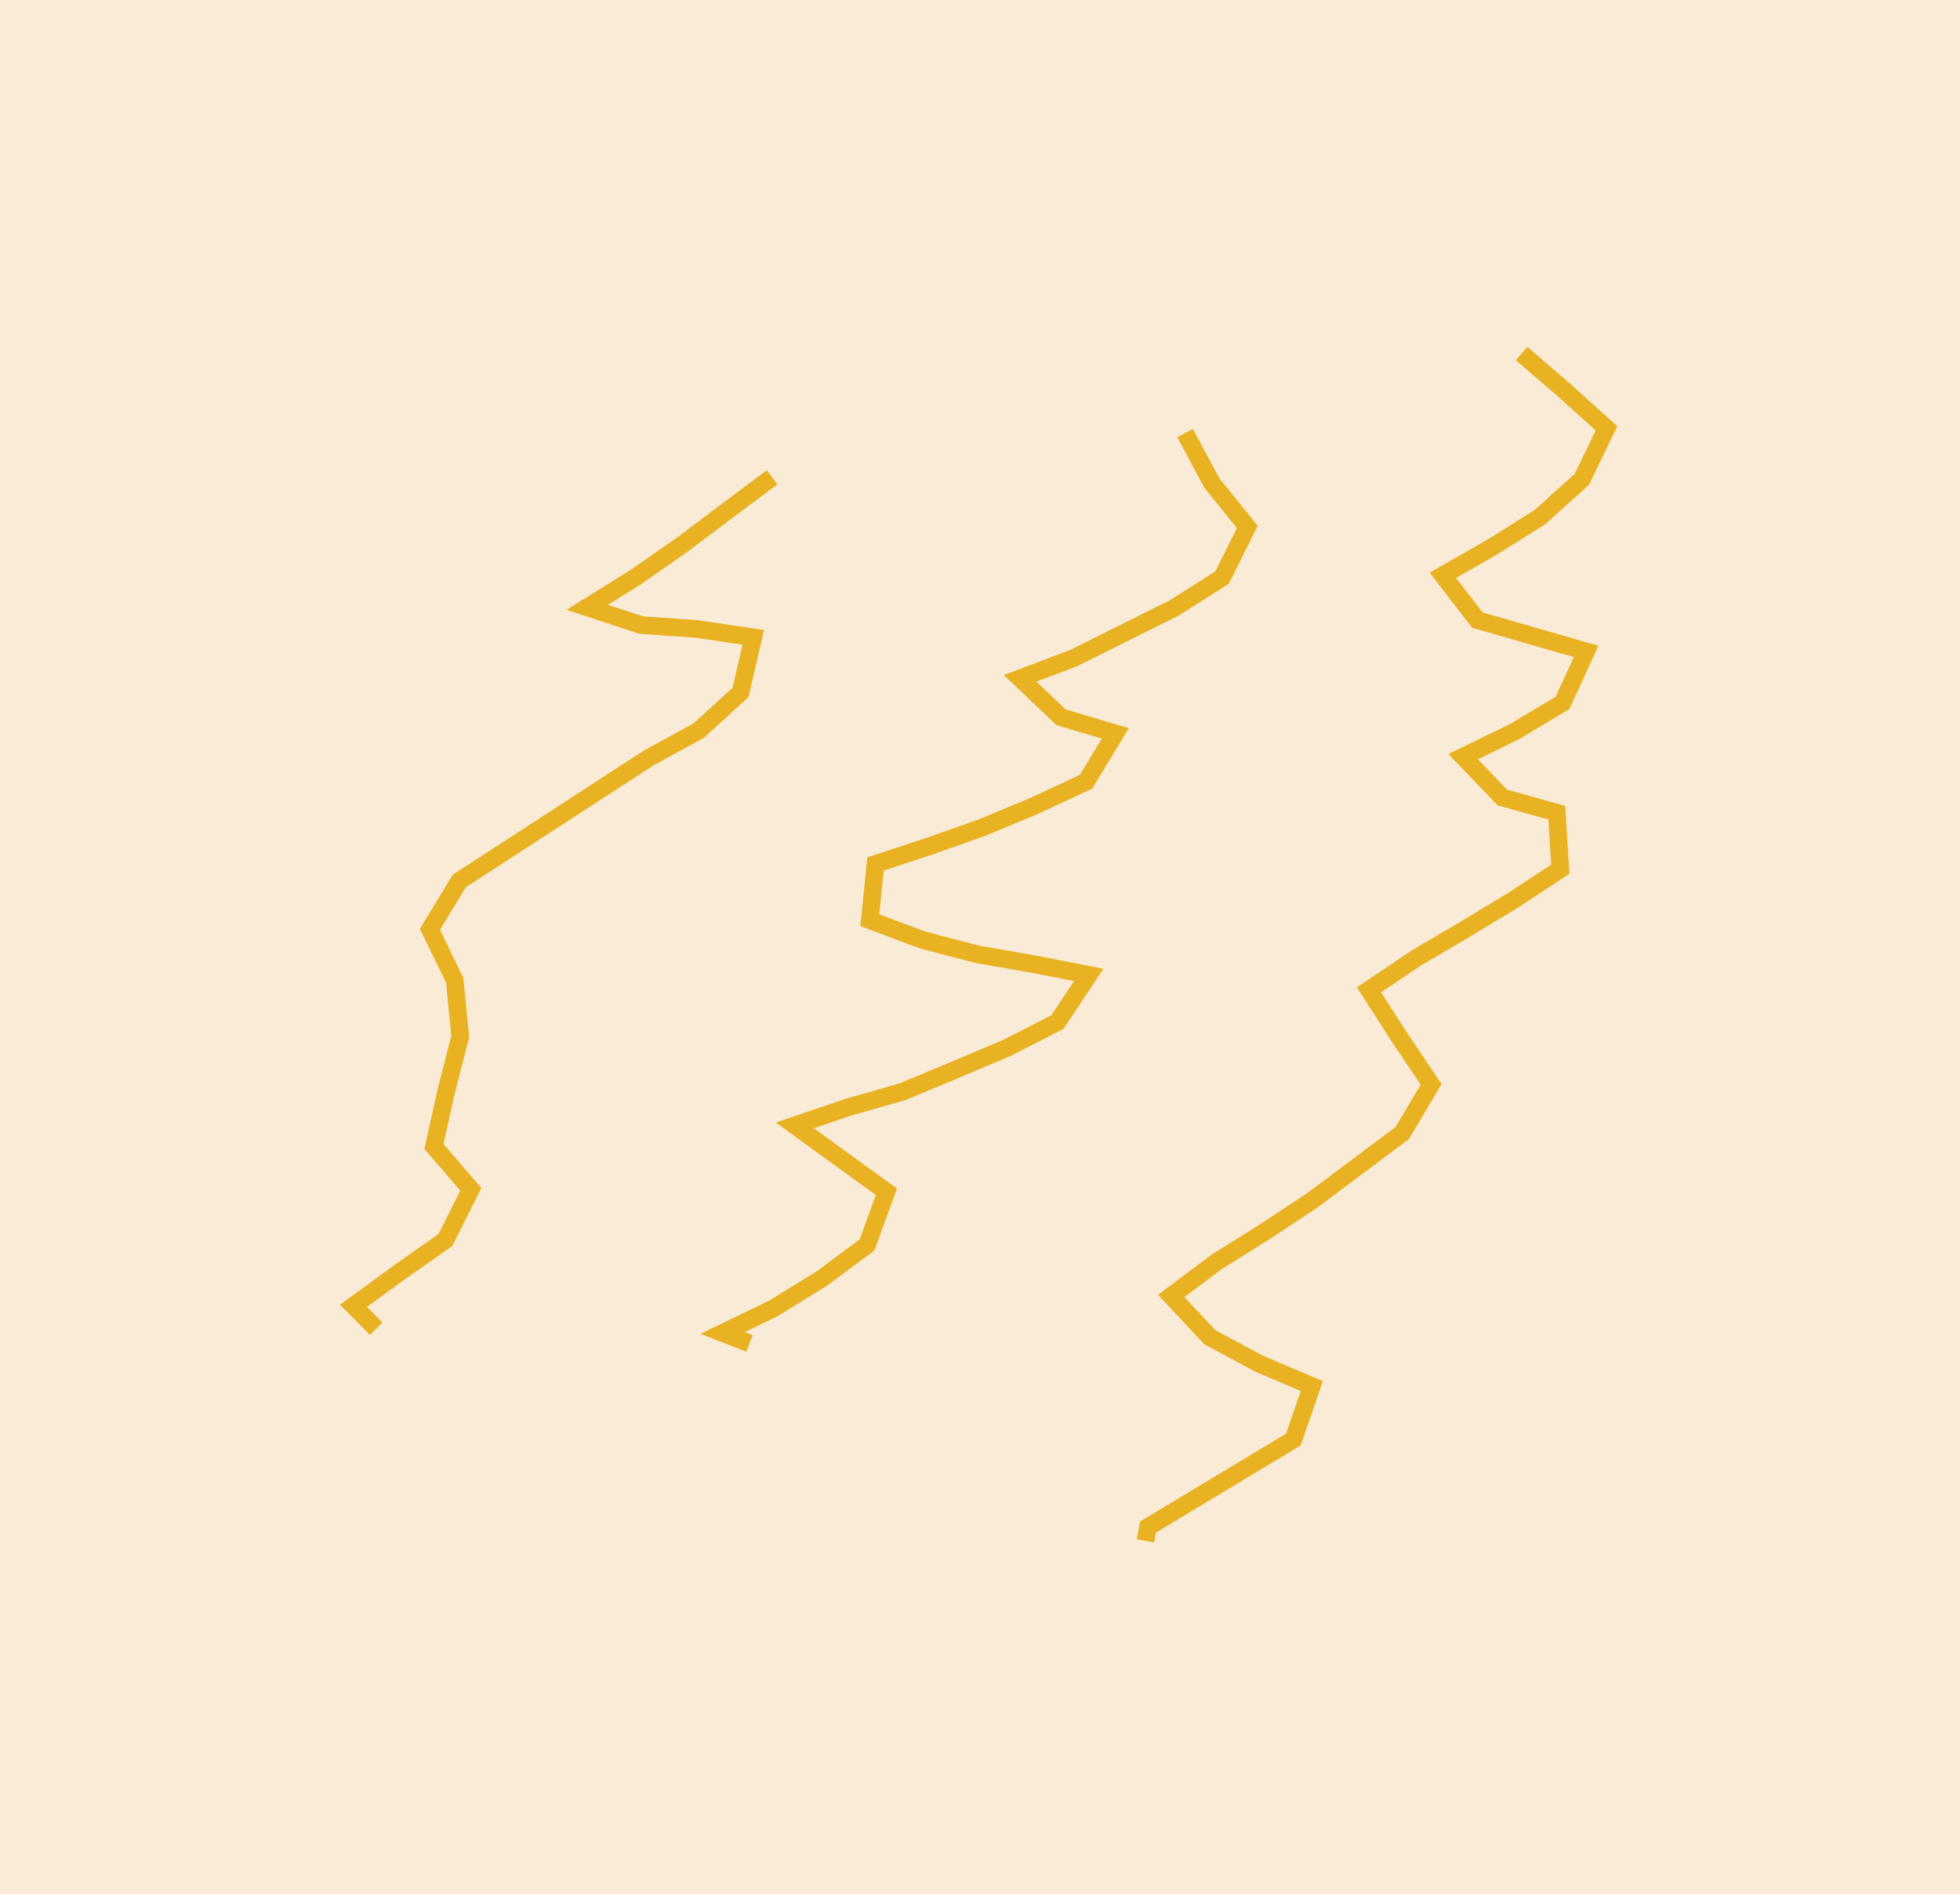
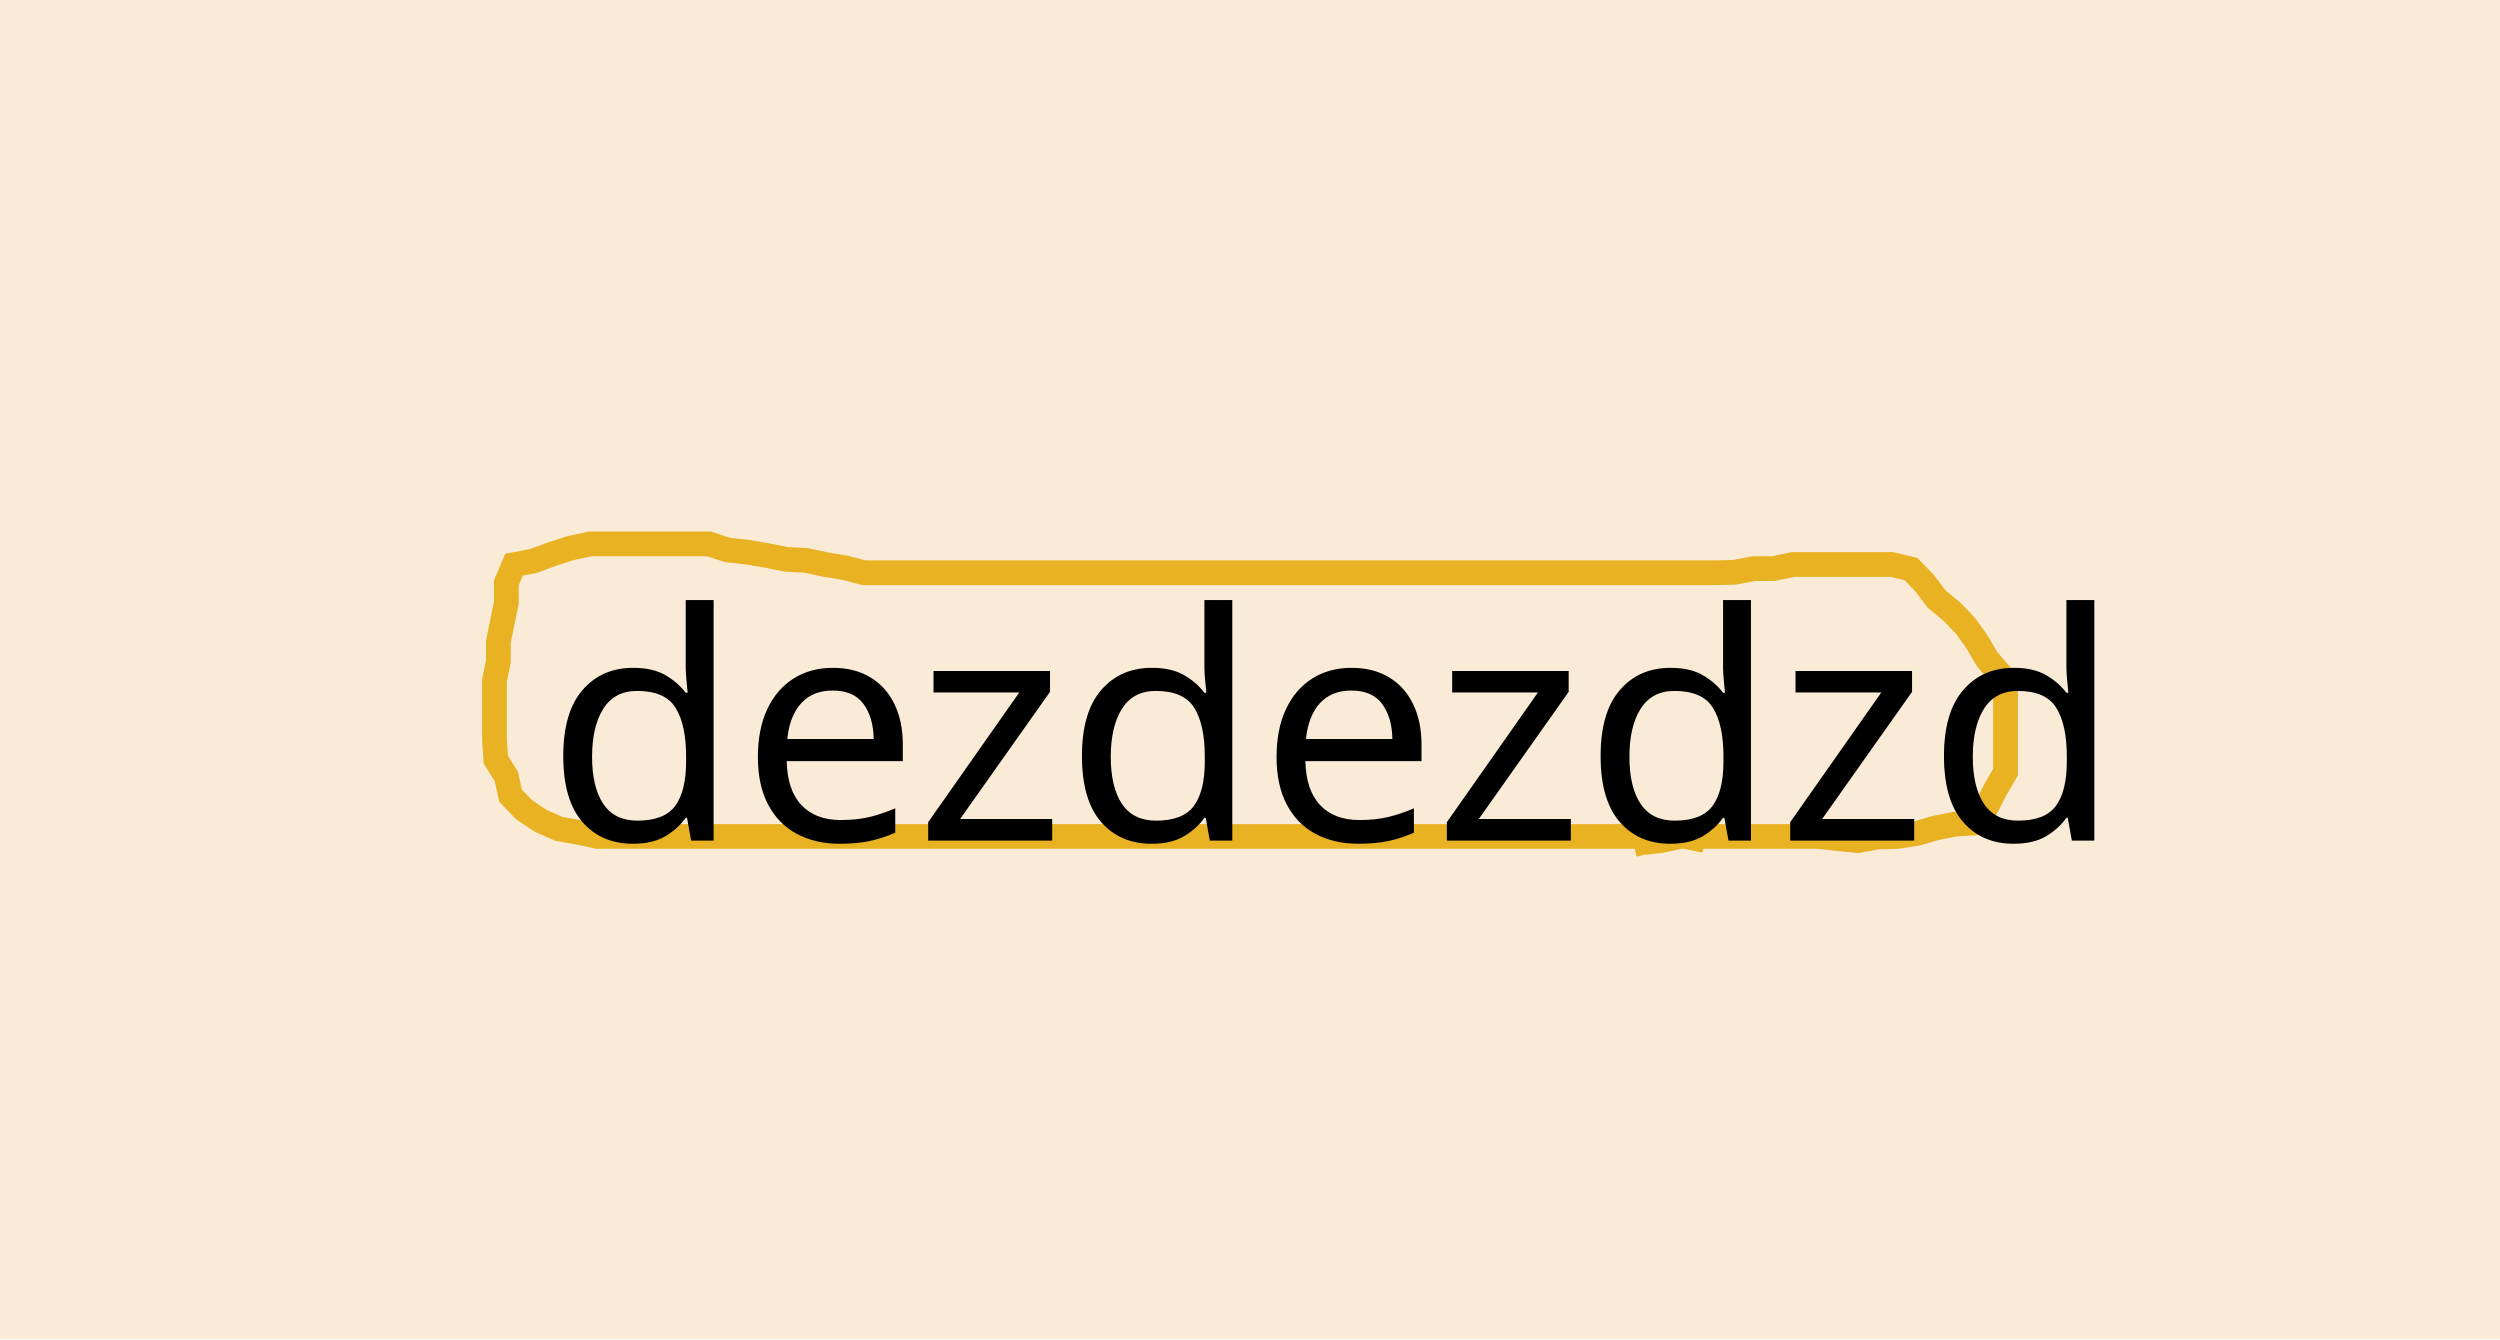
- <svg xmlns="http://www.w3.org/2000/svg" viewBox="236.788 2.5 554.412 535.833">
-   <rect x="236.788" y="2.5" width="554.412" height="535.833" fill="#faebd7" />
-   <path d="M 455.2,137.5 L 442.37,147.063 429.599,156.696 416.47,165.839 402.881,174.285 418.083,179.281 434.044,180.423 449.87,182.778 446.251,198.367 434.432,209.15 420.389,216.825 406.971,225.538 393.546,234.256 380.12,242.974 366.704,251.686 358.4,265.362 365.404,279.748 366.975,295.67 363.007,311.169 359.53,326.788 369.975,338.908 362.806,353.213 349.721,362.421 336.788,371.842 343.2,378.333 " stroke="#e8b222" stroke-width="5" fill="none" />
-   <path d="M 572,125 L 579.565,139.099 589.6,151.561 582.454,165.874 568.951,174.454 554.627,181.59 540.308,188.723 525.338,194.371 536.934,205.397 552.275,209.942 543.983,223.626 529.481,230.383 514.714,236.536 499.635,241.874 484.438,246.873 482.821,262.791 497.807,268.395 513.284,272.445 529.047,275.182 544.749,278.262 535.891,291.588 521.651,298.883 506.915,305.119 492.145,311.273 476.765,315.676 461.614,320.819 474.564,330.211 487.529,339.59 482.053,354.623 469.209,364.16 455.592,372.56 441.191,379.535 448.8,382.5 " stroke="#e8b222" stroke-width="5" fill="none" />
-   <path d="M 667.2,102.5 L 679.32,112.943 691.2,123.66 684.25,138.073 672.359,148.78 658.814,157.29 644.923,165.226 654.69,177.9 670.07,182.319 685.441,186.758 678.779,201.305 665.053,209.521 650.669,216.527 661.742,228.075 677.151,232.383 678.144,248.352 664.786,257.158 651.084,265.421 637.298,273.543 624.029,282.482 632.676,295.945 641.6,309.224 633.436,322.986 620.625,332.566 607.81,342.151 594.456,350.965 580.889,359.444 568.1,369.059 579.02,380.753 593.122,388.308 607.856,394.546 602.641,409.673 588.928,417.931 575.217,426.187 561.511,434.442 560.8,438.333 " stroke="#e8b222" stroke-width="5" fill="none" />
+ <svg xmlns="http://www.w3.org/2000/svg" viewBox="248 190 505.6 270.833">
+   <defs>
+     <style>
+ 		@font-face {
+ 			font-family: "custom-font-family";
+ 			src: url("/home/admin/Documents/GitHub/ProjetMMaki/Assets/Fonts/arial_narrow_7.ttf");
+ 		}
+ 	</style>
+   </defs>
+   <rect x="248" y="190" width="505.6" height="270.833" fill="#faebd7" />
+   <path d="M 592.8,360 L 588.888,359.167 584.889,359.167 580.89,359.167 576.89,359.167 572.891,359.167 568.891,359.167 564.891,359.167 560.891,359.167 556.89,359.167 552.89,359.167 548.889,359.167 544.89,359.167 540.891,359.167 536.89,359.167 532.889,359.167 528.889,359.167 524.888,359.167 520.889,359.167 516.89,359.167 512.891,359.167 508.89,359.167 504.89,359.167 500.89,359.167 496.89,359.167 492.89,359.167 488.889,359.167 484.889,359.167 480.889,359.167 476.889,359.167 472.89,359.167 468.891,359.167 464.891,359.167 460.891,359.167 456.892,359.167 452.891,359.167 448.891,359.167 444.89,359.167 440.891,359.167 436.891,359.167 432.891,359.167 428.891,359.167 424.891,359.167 420.891,359.167 416.891,359.167 412.891,359.167 408.891,359.167 404.891,359.167 400.891,359.167 396.891,359.167 392.891,359.167 388.891,359.167 384.891,359.167 380.891,359.167 376.891,359.167 372.891,359.167 368.891,359.167 364.979,358.333 361.042,357.626 357.376,356.026 354.051,353.803 351.264,350.933 350.4,347.028 348.287,343.632 348,339.642 348,335.642 348,331.642 348,327.642 348.8,323.722 348.8,319.722 349.6,315.803 350.4,311.884 350.4,307.884 351.965,304.203 355.893,303.445 359.647,302.062 363.453,300.833 367.365,300 371.365,300 375.365,300 379.365,300 383.366,300 387.366,300 391.366,300 395.171,301.235 399.147,301.667 403.09,302.342 407.012,303.127 411.006,303.333 414.919,304.167 418.864,304.825 422.735,305.833 426.734,305.833 430.735,305.833 434.735,305.833 438.735,305.833 442.734,305.833 446.735,305.833 450.734,305.833 454.734,305.833 458.733,305.833 462.733,305.833 466.732,305.833 470.732,305.833 474.732,305.833 478.731,305.833 482.731,305.833 486.731,305.833 490.731,305.833 494.731,305.833 498.731,305.833 502.731,305.833 506.731,305.833 510.731,305.833 514.732,305.833 518.732,305.833 522.732,305.833 526.732,305.833 530.732,305.833 534.732,305.833 538.732,305.833 542.732,305.833 546.731,305.833 550.731,305.833 554.731,305.833 558.731,305.833 562.731,305.833 566.731,305.833 570.731,305.833 574.731,305.833 578.732,305.833 582.732,305.833 586.732,305.833 590.732,305.833 594.732,305.833 598.731,305.747 602.661,305 606.661,305 610.574,304.167 614.574,304.167 618.574,304.167 622.574,304.167 626.574,304.167 630.574,304.167 634.47,305.073 637.24,307.958 639.653,311.148 642.742,313.69 645.512,316.575 647.837,319.83 649.852,323.286 652.463,326.316 653.6,330.151 653.6,334.151 653.6,338.151 653.6,342.151 653.6,346.151 651.591,349.61 649.76,353.166 647.435,356.421 643.443,356.667 639.518,357.434 635.677,358.549 631.724,359.167 627.725,359.262 623.794,360 619.811,359.627 615.837,359.167 611.838,359.167 607.839,359.167 603.838,359.167 599.838,359.167 595.838,359.167 591.838,359.167 587.838,359.167 583.926,360 579.951,360.442 578.4,360.833 " stroke="#e8b222" stroke-width="5" fill="none" />
+   <text x="358.4" y="360" font-size="64" font-family="custom-font-family" fill="#000000">dezdezdzd</text>
</svg>
